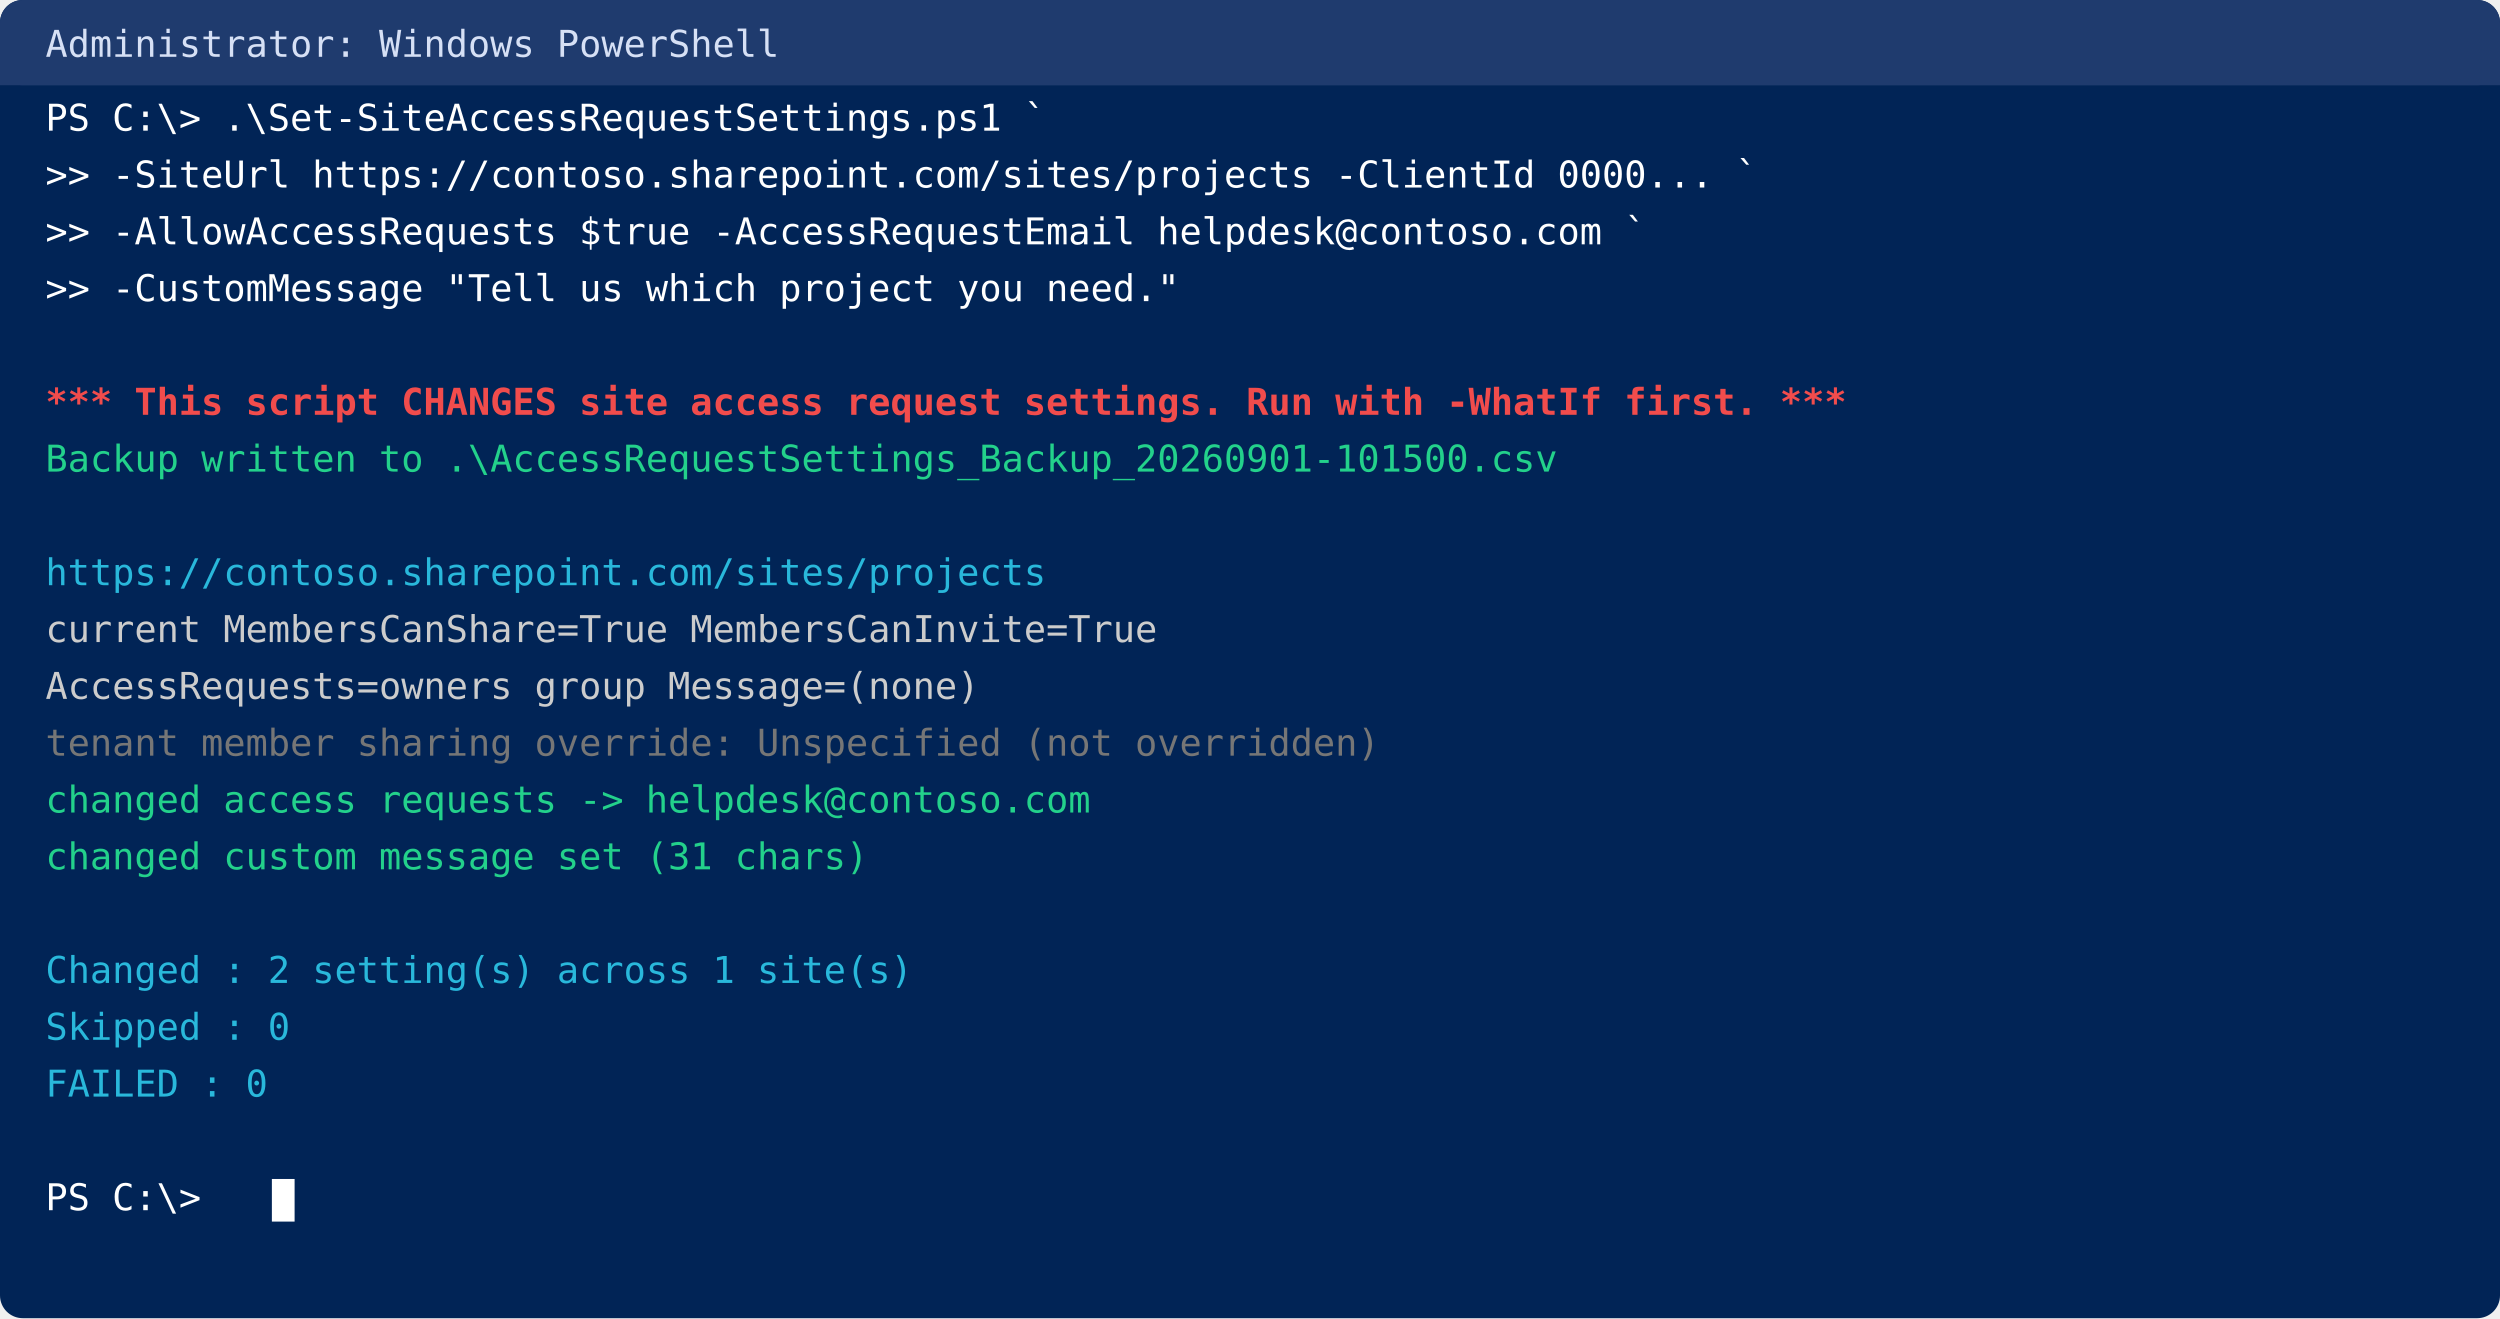
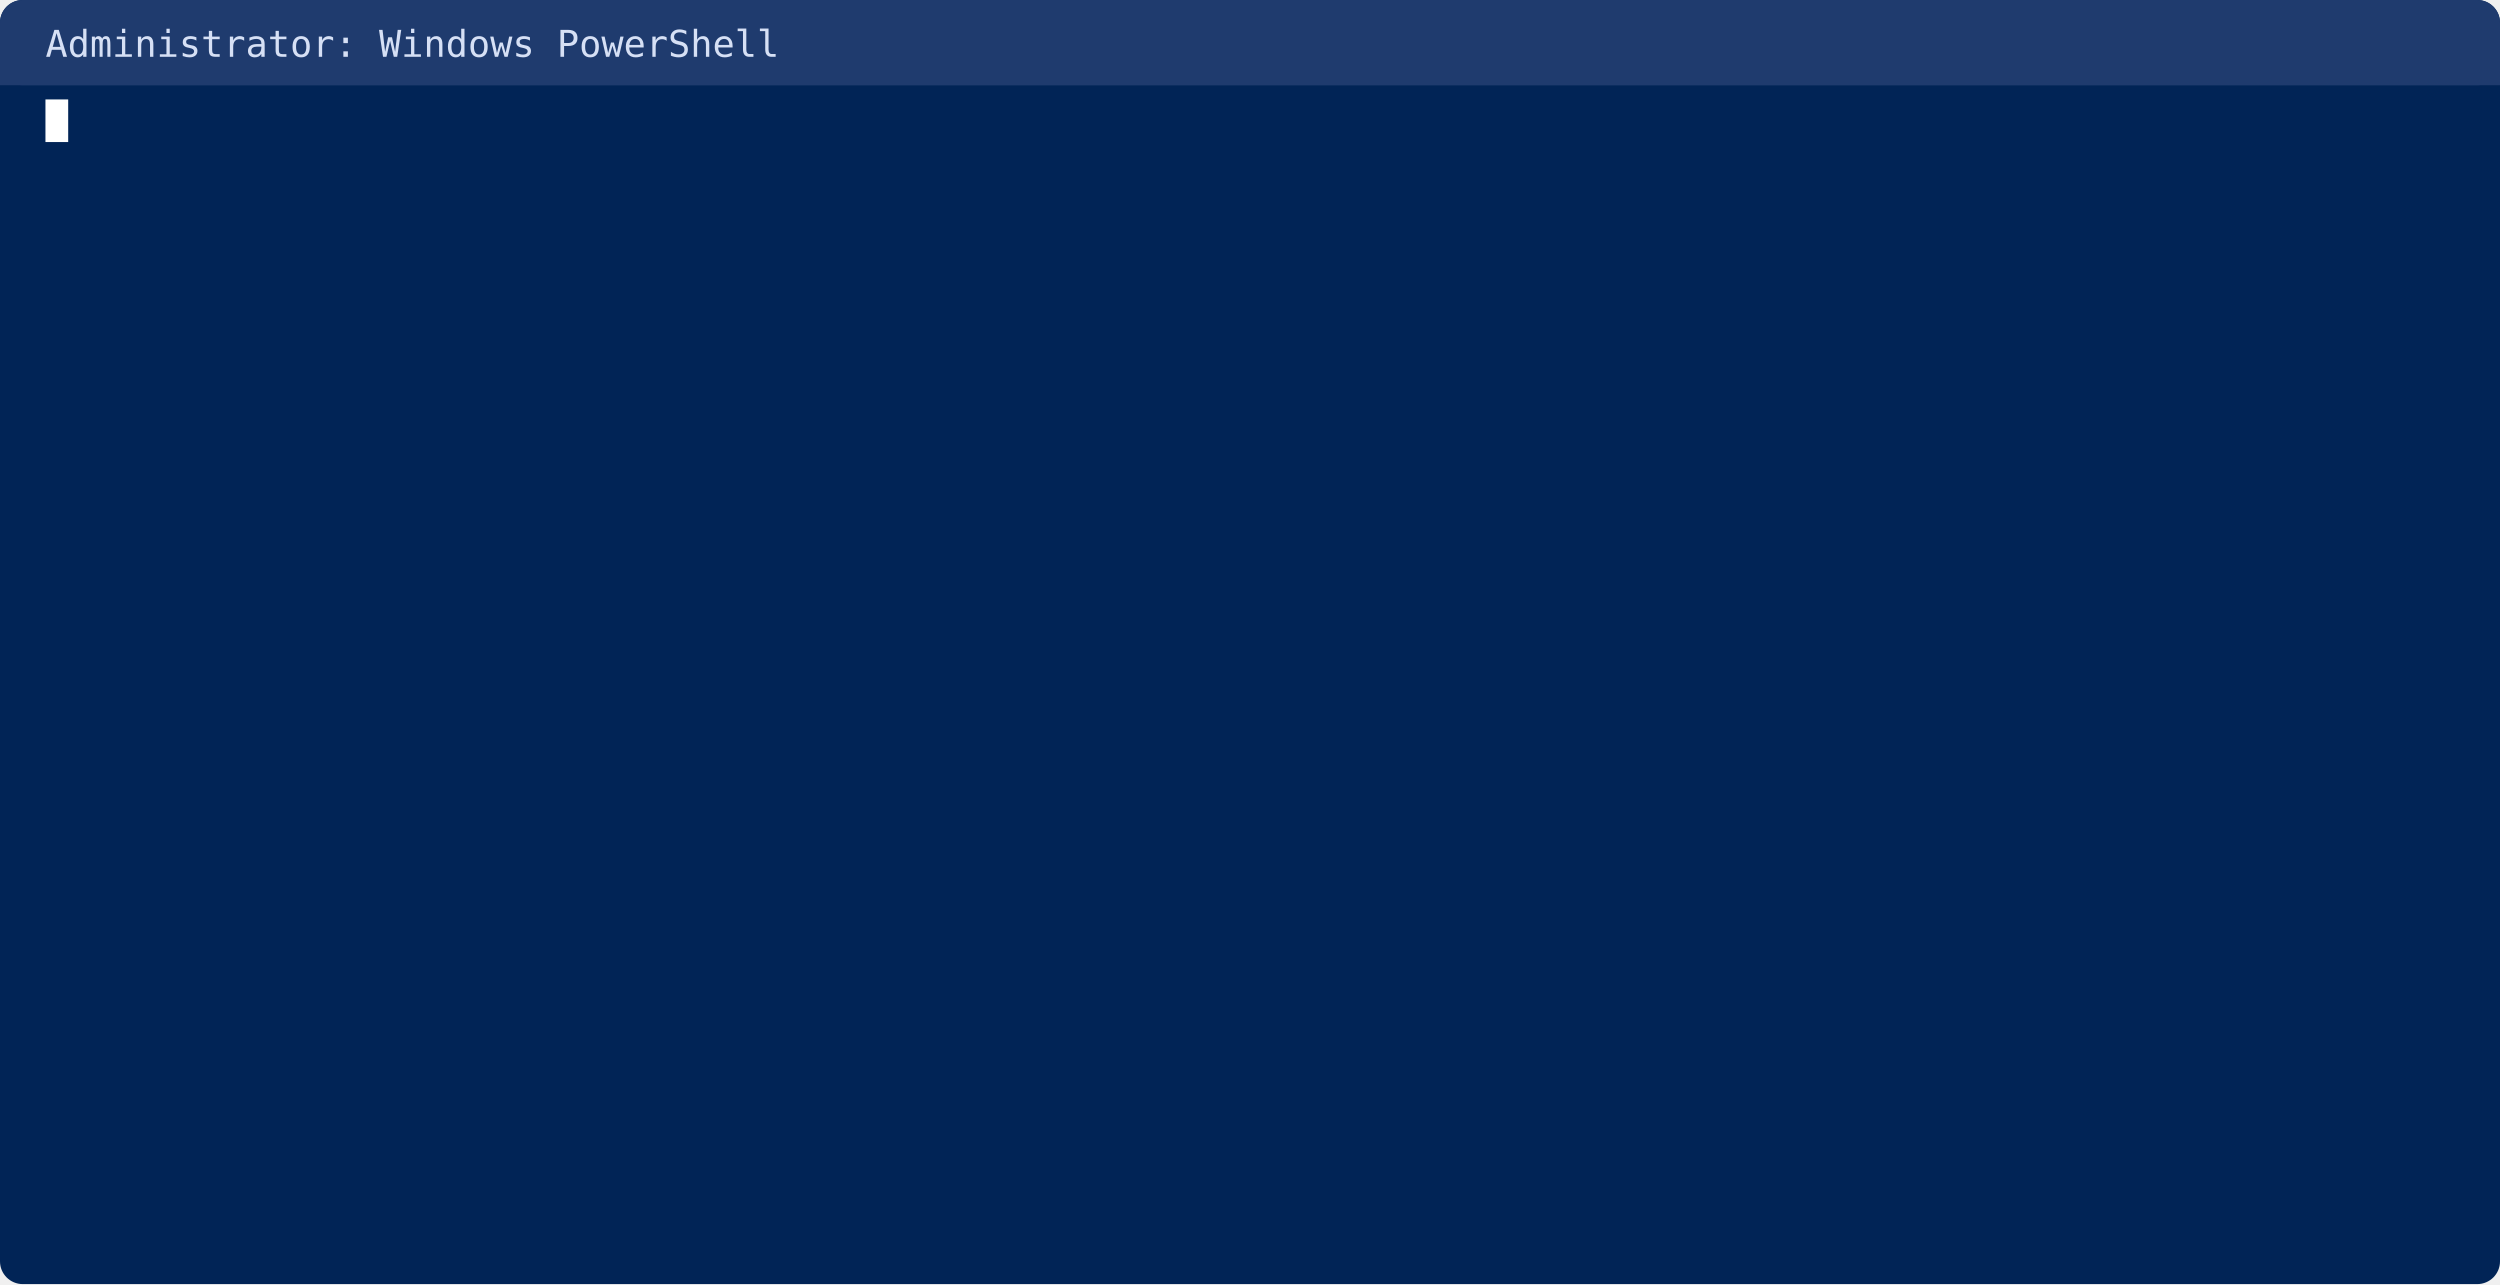
- <svg xmlns="http://www.w3.org/2000/svg" viewBox="0 0 880 464" width="880" height="464" role="img" aria-label="Administrator: Windows PowerShell">
+ <svg xmlns="http://www.w3.org/2000/svg" viewBox="0 0 880 452" width="880" height="452" role="img" aria-label="Administrator: Windows PowerShell">
  <style>
    text { font-family: Consolas, "Cascadia Mono", "DejaVu Sans Mono", monospace; font-size: 13px; white-space: pre; }
-     /* Vychozi stav je VIDITELNY, ne skryty. Kdyz se animace neprehraje
-        (GitHub sanitizuje CSS v SVG, tisk, screenshot, nahled), zustane
-        cely prepis citelny misto prazdneho okna. Animace pak jen rizne
-        radky odhaluje - neni podminkou toho, aby slo neco precist. */
-     .ln { opacity: 1; animation-duration: 10.00s; animation-timing-function: linear; animation-iteration-count: infinite; }
-     @keyframes ln0 { 0%, 100% { opacity: 1 } }
-     @keyframes ln1 { 0%, 32.00% { opacity: 1 } 32.01%, 35.40% { opacity: 0 } 36.20%, 100% { opacity: 1 } }
-     @keyframes ln2 { 0%, 32.00% { opacity: 1 } 32.01%, 38.80% { opacity: 0 } 39.60%, 100% { opacity: 1 } }
-     @keyframes ln3 { 0%, 32.00% { opacity: 1 } 32.01%, 42.20% { opacity: 0 } 43.00%, 100% { opacity: 1 } }
-     @keyframes ln4 { 0%, 32.00% { opacity: 1 } 32.01%, 45.60% { opacity: 0 } 46.40%, 100% { opacity: 1 } }
-     @keyframes ln5 { 0%, 32.00% { opacity: 1 } 32.01%, 49.00% { opacity: 0 } 49.80%, 100% { opacity: 1 } }
-     @keyframes ln6 { 0%, 32.00% { opacity: 1 } 32.01%, 52.40% { opacity: 0 } 53.20%, 100% { opacity: 1 } }
-     @keyframes ln7 { 0%, 32.00% { opacity: 1 } 32.01%, 55.80% { opacity: 0 } 56.60%, 100% { opacity: 1 } }
-     @keyframes ln8 { 0%, 32.00% { opacity: 1 } 32.01%, 59.20% { opacity: 0 } 60.00%, 100% { opacity: 1 } }
-     @keyframes ln9 { 0%, 32.00% { opacity: 1 } 32.01%, 62.60% { opacity: 0 } 63.40%, 100% { opacity: 1 } }
-     @keyframes ln10 { 0%, 32.00% { opacity: 1 } 32.01%, 66.00% { opacity: 0 } 66.80%, 100% { opacity: 1 } }
-     @keyframes ln11 { 0%, 32.00% { opacity: 1 } 32.01%, 69.40% { opacity: 0 } 70.20%, 100% { opacity: 1 } }
-     @keyframes ln12 { 0%, 32.00% { opacity: 1 } 32.01%, 72.80% { opacity: 0 } 73.60%, 100% { opacity: 1 } }
-     @keyframes ln13 { 0%, 32.00% { opacity: 1 } 32.01%, 76.20% { opacity: 0 } 77.00%, 100% { opacity: 1 } }
-     @keyframes ln14 { 0%, 32.00% { opacity: 1 } 32.01%, 79.60% { opacity: 0 } 80.40%, 100% { opacity: 1 } }
-     @keyframes ln15 { 0%, 32.00% { opacity: 1 } 32.01%, 83.00% { opacity: 0 } 83.80%, 100% { opacity: 1 } }
-     @keyframes ln16 { 0%, 32.00% { opacity: 1 } 32.01%, 86.40% { opacity: 0 } 87.20%, 100% { opacity: 1 } }
-     @keyframes ln17 { 0%, 32.00% { opacity: 1 } 32.01%, 89.80% { opacity: 0 } 90.60%, 100% { opacity: 1 } }
-     @keyframes ln18 { 0%, 32.00% { opacity: 1 } 32.01%, 93.20% { opacity: 0 } 94.00%, 100% { opacity: 1 } }
-     @keyframes ln19 { 0%, 32.00% { opacity: 1 } 32.01%, 96.60% { opacity: 0 } 97.40%, 100% { opacity: 1 } }
-     .cur { animation: blink 1s steps(1) infinite; }
-     @keyframes blink { 0%,50% { opacity: 1; } 51%,100% { opacity: 0; } }
+ 
+     /* Kazdy prvek se objevi jednou a zustane. Bez CSS (GitHub, tisk) plati
+        vychozi SVG neprusvitnost, takze je videt cely prepis. */
+     .tok { opacity: 0; animation: show 0.01s linear forwards; }
+     @keyframes show { to { opacity: 1 } }
+ 
+     .caret { animation: caret 6.41s steps(1) forwards, blink 1s steps(1) 63.65; }
+     @keyframes caret {
+       2.65% { transform: translate(21.5px, 0px); }
+       5.30% { transform: translate(57.2px, 0px); }
+       7.96% { transform: translate(314.6px, 0px); }
+       10.61% { transform: translate(321.8px, 0px); }
+       13.26% { transform: translate(50.1px, 20px); }
+       15.91% { transform: translate(114.4px, 20px); }
+       18.56% { transform: translate(443.3px, 20px); }
+       21.22% { transform: translate(514.8px, 20px); }
+       23.87% { transform: translate(572.0px, 20px); }
+       26.52% { transform: translate(579.1px, 20px); }
+       29.17% { transform: translate(50.1px, 40px); }
+       31.83% { transform: translate(200.2px, 40px); }
+       34.48% { transform: translate(243.1px, 40px); }
+       37.13% { transform: translate(386.1px, 40px); }
+       39.78% { transform: translate(536.3px, 40px); }
+       42.43% { transform: translate(543.4px, 40px); }
+       45.09% { transform: translate(50.1px, 60px); }
+       47.74% { transform: translate(157.3px, 60px); }
+       50.39% { transform: translate(200.2px, 60px); }
+       53.04% { transform: translate(221.7px, 60px); }
+       55.69% { transform: translate(264.6px, 60px); }
+       58.35% { transform: translate(321.8px, 60px); }
+       61.00% { transform: translate(350.4px, 60px); }
+       63.65% { transform: translate(393.3px, 60px); }
+       63.65%, 100% { opacity: 0; }
+     }
+     .caret-end { opacity: 0; animation: show 0.01s linear 6.26s forwards, blink 1s steps(1) 6.26s infinite; }
+     @keyframes blink { 0%, 50% { opacity: 1 } 51%, 100% { opacity: 0 } }
+ 
    @media (prefers-reduced-motion: reduce) {
-       .ln { opacity: 1; animation: none !important; }
-       .cur { animation: none; }
+       .tok, .caret-end { opacity: 1; animation: none !important; }
+       .caret { display: none; }
    }
  </style>
-   <rect width="880" height="464" rx="8" fill="#012456" />
+   <rect width="880" height="452" rx="8" fill="#012456" />
  <rect width="880" height="30" rx="8" fill="#1F3B6E" />
  <rect y="22" width="880" height="8" fill="#1F3B6E" />
  <text x="16" y="20" fill="#D6E0F5" font-size="12">Administrator: Windows PowerShell</text>
-   <g>
-     <g class="ln" style="animation-name:ln0">
-       <text x="16" y="46" fill="#FFFFFF">PS C:\&gt; .\Set-SiteAccessRequestSettings.ps1 `</text>
-     </g>
-     <g class="ln" style="animation-name:ln1">
-       <text x="16" y="66" fill="#FFFFFF">&gt;&gt;     -SiteUrl https://contoso.sharepoint.com/sites/projects -ClientId 0000... `</text>
-     </g>
-     <g class="ln" style="animation-name:ln2">
-       <text x="16" y="86" fill="#FFFFFF">&gt;&gt;     -AllowAccessRequests $true -AccessRequestEmail helpdesk@contoso.com `</text>
-     </g>
-     <g class="ln" style="animation-name:ln3">
-       <text x="16" y="106" fill="#FFFFFF">&gt;&gt;     -CustomMessage "Tell us which project you need."</text>
-     </g>
-     <g class="ln" style="animation-name:ln4">
-       <text x="16" y="126" fill="#CCCCCC" />
-     </g>
-     <g class="ln" style="animation-name:ln5">
-       <text x="16" y="146" fill="#F14C4C" font-weight="700">*** This script CHANGES site access request settings. Run with -WhatIf first. ***</text>
-     </g>
-     <g class="ln" style="animation-name:ln6">
-       <text x="16" y="166" fill="#23D18B">Backup written to .\AccessRequestSettings_Backup_20260901-101500.csv</text>
-     </g>
-     <g class="ln" style="animation-name:ln7">
-       <text x="16" y="186" fill="#CCCCCC" />
-     </g>
-     <g class="ln" style="animation-name:ln8">
-       <text x="16" y="206" fill="#29B8DB">https://contoso.sharepoint.com/sites/projects</text>
-     </g>
-     <g class="ln" style="animation-name:ln9">
-       <text x="16" y="226" fill="#CCCCCC">  current  MembersCanShare=True  MembersCanInvite=True</text>
-     </g>
-     <g class="ln" style="animation-name:ln10">
-       <text x="16" y="246" fill="#CCCCCC">           AccessRequests=owners group  Message=(none)</text>
-     </g>
-     <g class="ln" style="animation-name:ln11">
-       <text x="16" y="266" fill="#767676">  tenant   member sharing override: Unspecified (not overridden)</text>
-     </g>
-     <g class="ln" style="animation-name:ln12">
-       <text x="16" y="286" fill="#23D18B">  changed  access requests -&gt; helpdesk@contoso.com</text>
-     </g>
-     <g class="ln" style="animation-name:ln13">
-       <text x="16" y="306" fill="#23D18B">  changed  custom message set (31 chars)</text>
-     </g>
-     <g class="ln" style="animation-name:ln14">
-       <text x="16" y="326" fill="#CCCCCC" />
-     </g>
-     <g class="ln" style="animation-name:ln15">
-       <text x="16" y="346" fill="#29B8DB">Changed : 2 setting(s) across 1 site(s)</text>
-     </g>
-     <g class="ln" style="animation-name:ln16">
-       <text x="16" y="366" fill="#29B8DB">Skipped : 0</text>
-     </g>
-     <g class="ln" style="animation-name:ln17">
-       <text x="16" y="386" fill="#29B8DB">FAILED  : 0</text>
-     </g>
-     <g class="ln" style="animation-name:ln18">
-       <text x="16" y="406" fill="#CCCCCC" />
-     </g>
-     <g class="ln" style="animation-name:ln19">
-       <text x="16" y="426" fill="#FFFFFF">PS C:\&gt; </text>
-       <rect class="cur" x="95.7" y="415" width="8" height="15" fill="#FFFFFF" />
-     </g>
-   </g>
+   <text class="tok" style="animation-delay:0.00s" x="16.0" y="46" fill="#FFFFFF">PS </text>
+   <text class="tok" style="animation-delay:0.17s" x="37.5" y="46" fill="#FFFFFF">C:\&gt; </text>
+   <text class="tok" style="animation-delay:0.34s" x="73.2" y="46" fill="#FFFFFF">.\Set-SiteAccessRequestSettings.ps1 </text>
+   <text class="tok" style="animation-delay:0.51s" x="330.6" y="46" fill="#FFFFFF">`</text>
+   <text class="tok" style="animation-delay:0.68s" x="16.0" y="66" fill="#FFFFFF">&gt;&gt;     </text>
+   <text class="tok" style="animation-delay:0.85s" x="66.1" y="66" fill="#FFFFFF">-SiteUrl </text>
+   <text class="tok" style="animation-delay:1.02s" x="130.4" y="66" fill="#FFFFFF">https://contoso.sharepoint.com/sites/projects </text>
+   <text class="tok" style="animation-delay:1.19s" x="459.3" y="66" fill="#FFFFFF">-ClientId </text>
+   <text class="tok" style="animation-delay:1.36s" x="530.8" y="66" fill="#FFFFFF">0000... </text>
+   <text class="tok" style="animation-delay:1.53s" x="588.0" y="66" fill="#FFFFFF">`</text>
+   <text class="tok" style="animation-delay:1.70s" x="16.0" y="86" fill="#FFFFFF">&gt;&gt;     </text>
+   <text class="tok" style="animation-delay:1.87s" x="66.1" y="86" fill="#FFFFFF">-AllowAccessRequests </text>
+   <text class="tok" style="animation-delay:2.04s" x="216.2" y="86" fill="#FFFFFF">$true </text>
+   <text class="tok" style="animation-delay:2.21s" x="259.1" y="86" fill="#FFFFFF">-AccessRequestEmail </text>
+   <text class="tok" style="animation-delay:2.38s" x="402.1" y="86" fill="#FFFFFF">helpdesk@contoso.com </text>
+   <text class="tok" style="animation-delay:2.55s" x="552.3" y="86" fill="#FFFFFF">`</text>
+   <text class="tok" style="animation-delay:2.72s" x="16.0" y="106" fill="#FFFFFF">&gt;&gt;     </text>
+   <text class="tok" style="animation-delay:2.89s" x="66.1" y="106" fill="#FFFFFF">-CustomMessage </text>
+   <text class="tok" style="animation-delay:3.06s" x="173.3" y="106" fill="#FFFFFF">"Tell </text>
+   <text class="tok" style="animation-delay:3.23s" x="216.2" y="106" fill="#FFFFFF">us </text>
+   <text class="tok" style="animation-delay:3.40s" x="237.7" y="106" fill="#FFFFFF">which </text>
+   <text class="tok" style="animation-delay:3.57s" x="280.6" y="106" fill="#FFFFFF">project </text>
+   <text class="tok" style="animation-delay:3.74s" x="337.8" y="106" fill="#FFFFFF">you </text>
+   <text class="tok" style="animation-delay:3.91s" x="366.4" y="106" fill="#FFFFFF">need."</text>
+   <text class="tok" style="animation-delay:4.63s" x="16" y="146" fill="#F14C4C" font-weight="700">*** This script CHANGES site access request settings. Run with -WhatIf first. ***</text>
+   <text class="tok" style="animation-delay:4.76s" x="16" y="166" fill="#23D18B">Backup written to .\AccessRequestSettings_Backup_20260901-101500.csv</text>
+   <text class="tok" style="animation-delay:4.94s" x="16" y="206" fill="#29B8DB">https://contoso.sharepoint.com/sites/projects</text>
+   <text class="tok" style="animation-delay:5.07s" x="16" y="226" fill="#CCCCCC">  current  MembersCanShare=True  MembersCanInvite=True</text>
+   <text class="tok" style="animation-delay:5.20s" x="16" y="246" fill="#CCCCCC">           AccessRequests=owners group  Message=(none)</text>
+   <text class="tok" style="animation-delay:5.33s" x="16" y="266" fill="#767676">  tenant   member sharing override: Unspecified (not overridden)</text>
+   <text class="tok" style="animation-delay:5.46s" x="16" y="286" fill="#23D18B">  changed  access requests -&gt; helpdesk@contoso.com</text>
+   <text class="tok" style="animation-delay:5.59s" x="16" y="306" fill="#23D18B">  changed  custom message set (31 chars)</text>
+   <text class="tok" style="animation-delay:5.77s" x="16" y="346" fill="#29B8DB">Changed : 2 setting(s) across 1 site(s)</text>
+   <text class="tok" style="animation-delay:5.90s" x="16" y="366" fill="#29B8DB">Skipped : 0</text>
+   <text class="tok" style="animation-delay:6.03s" x="16" y="386" fill="#29B8DB">FAILED  : 0</text>
+   <rect class="caret" x="16" y="35" width="8" height="15" fill="#FFFFFF" />
+   <rect class="caret-end" x="16" y="415" width="8" height="15" fill="#FFFFFF" />
+   <text class="tok" style="animation-delay:6.26s" x="16" y="426" fill="#FFFFFF">PS C:\&gt;</text>
</svg>
